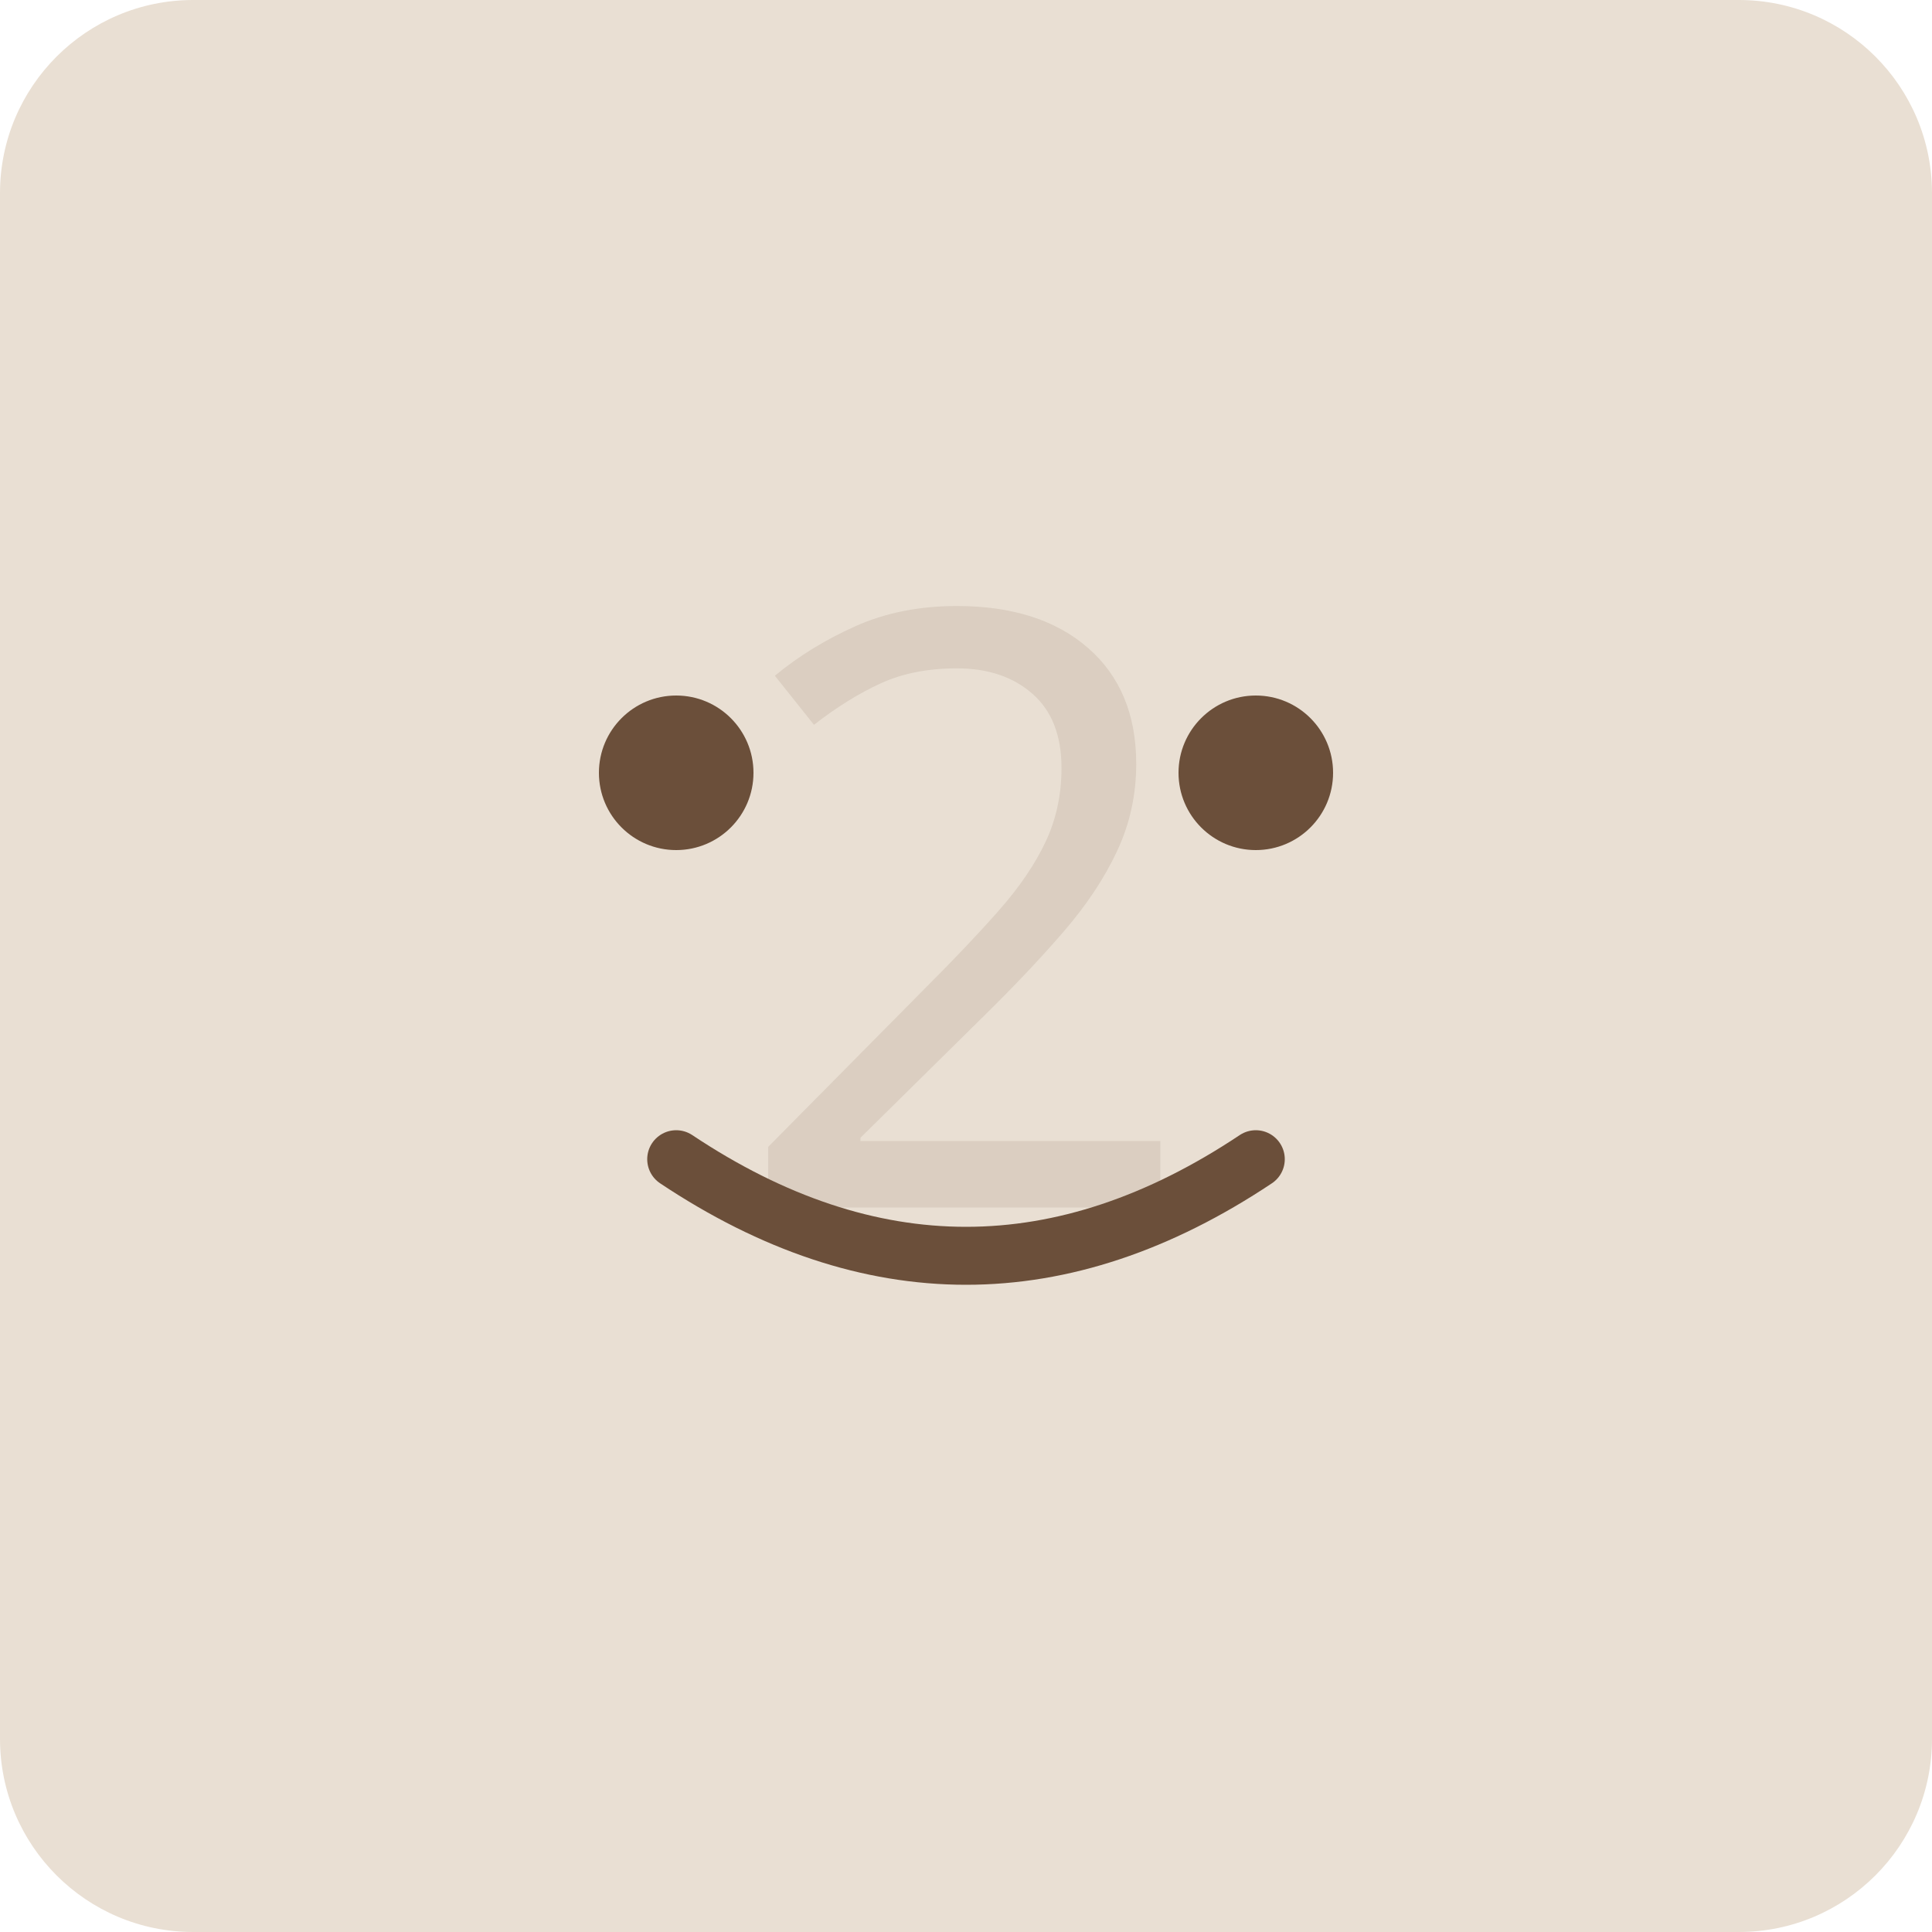
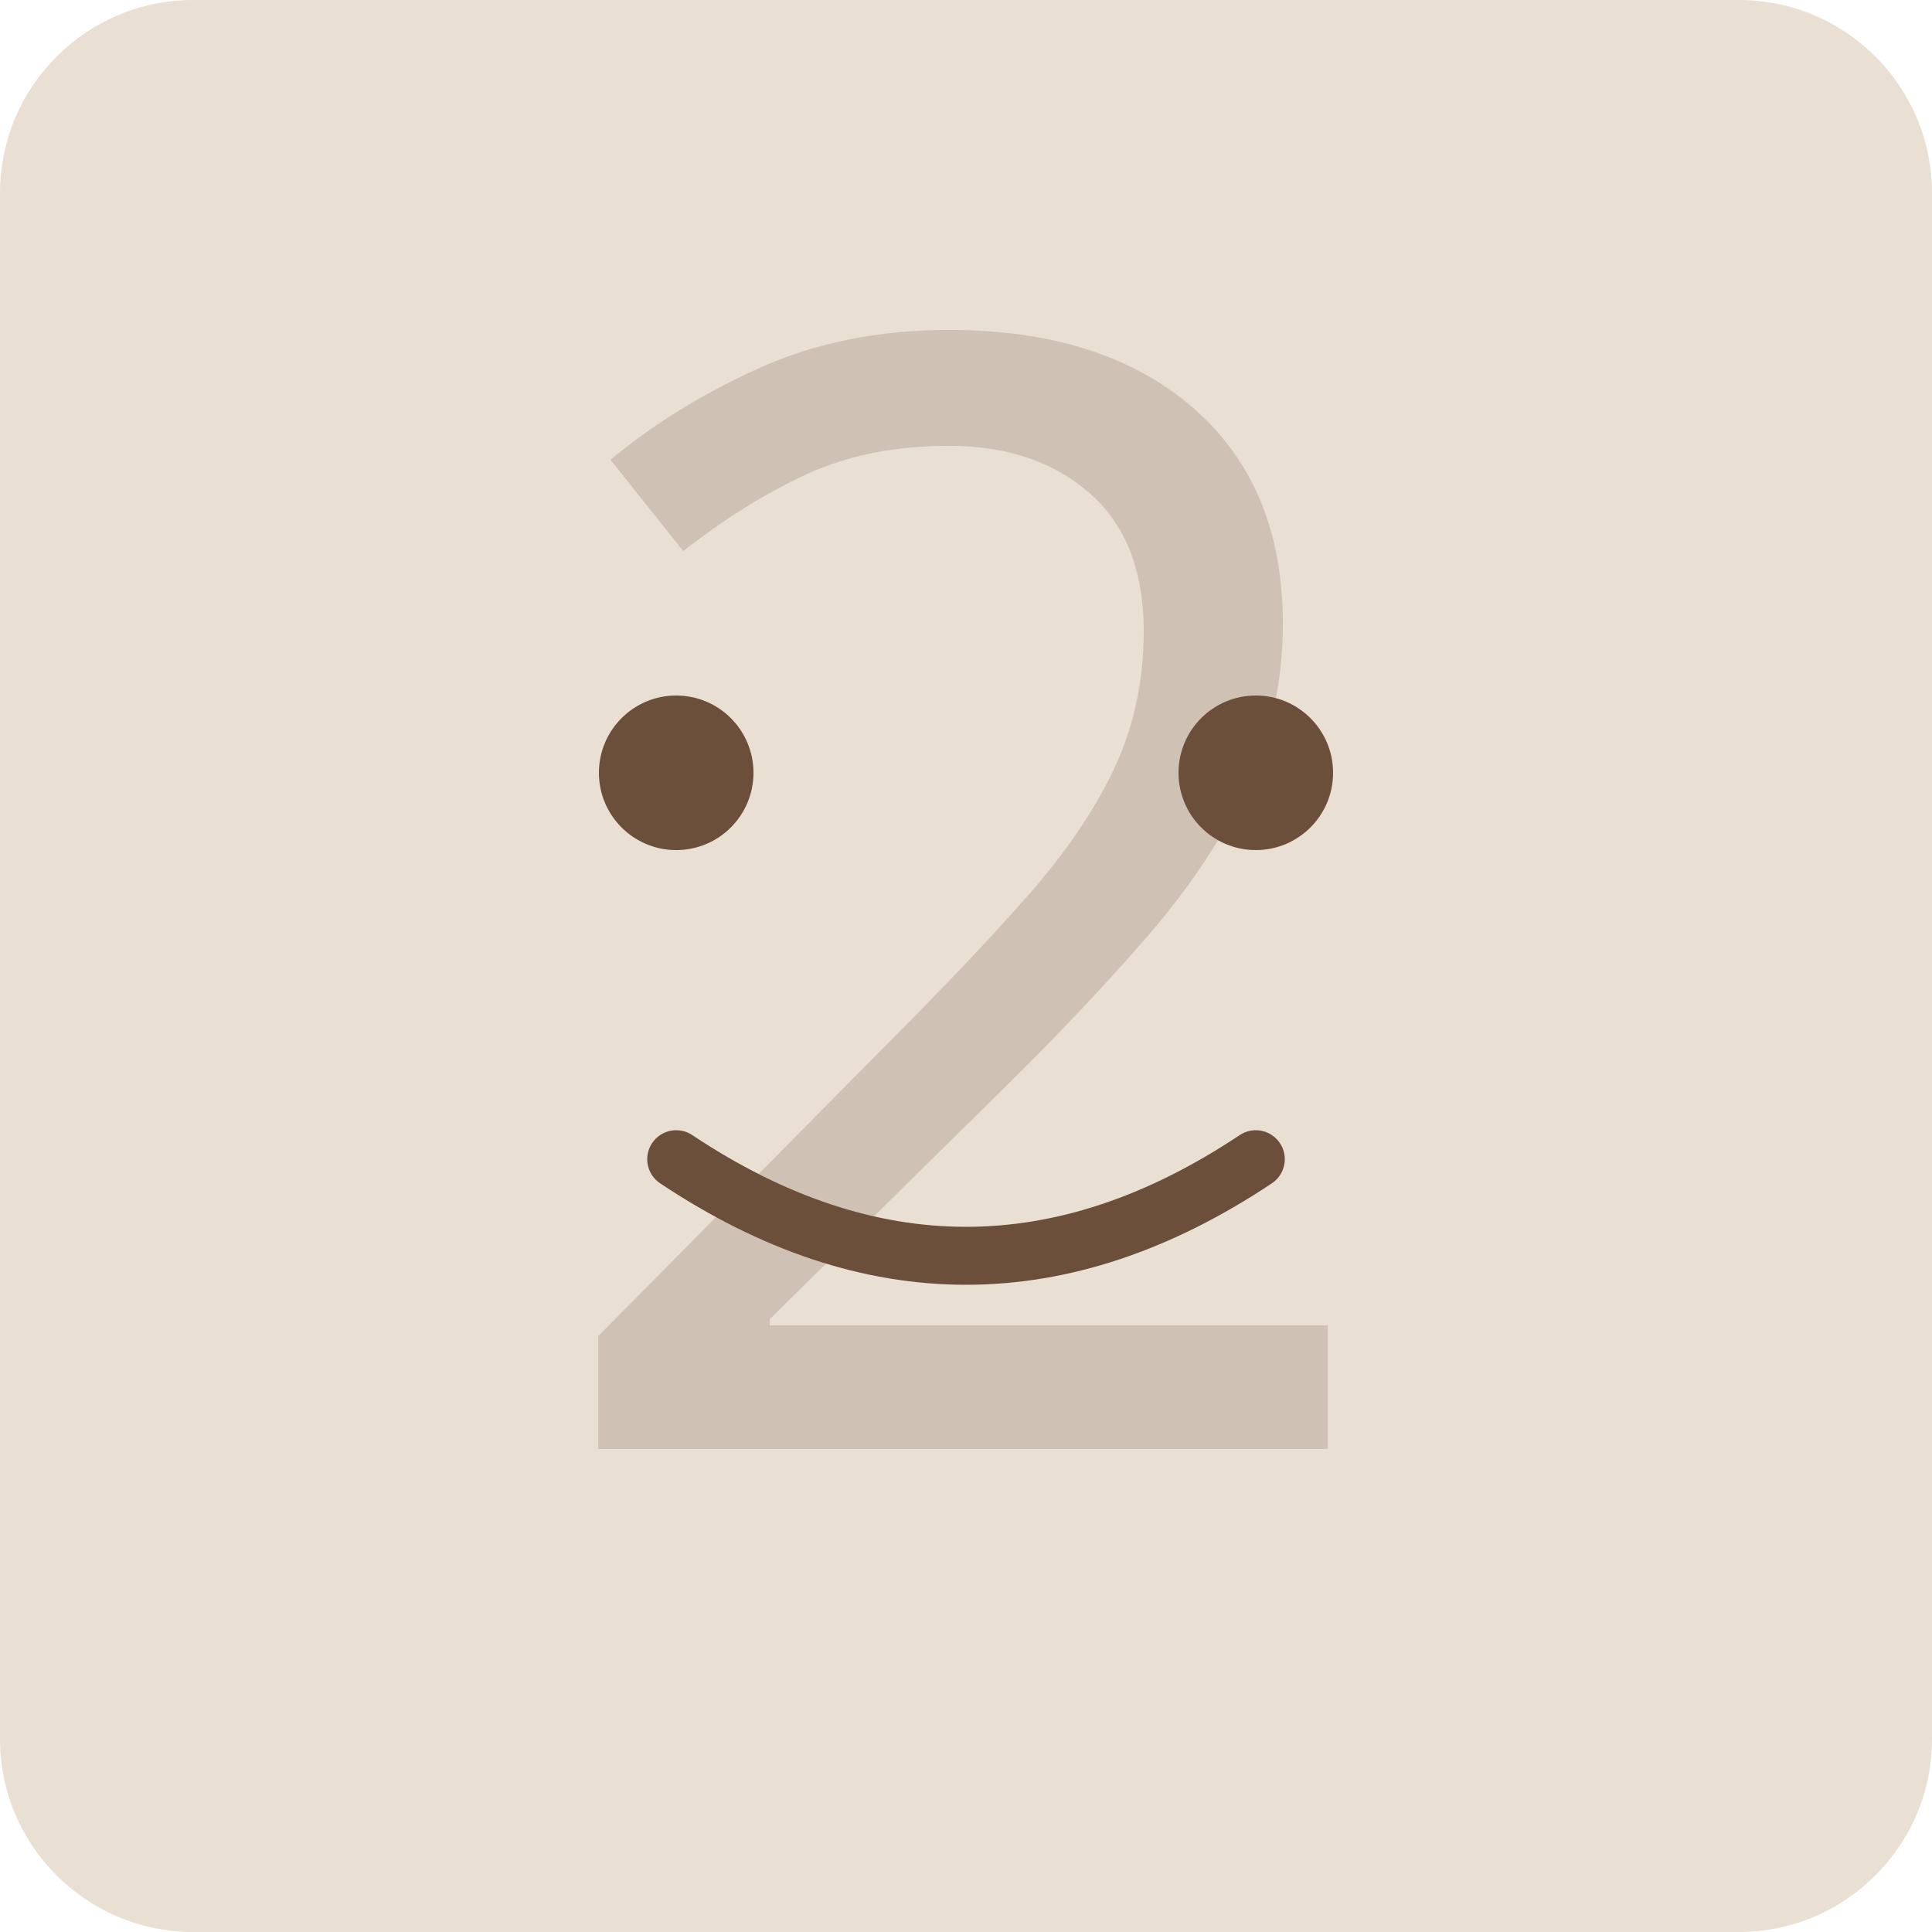
<svg xmlns="http://www.w3.org/2000/svg" viewBox="0 0 200 200">
  <rect x="0" y="0" width="200" height="200" rx="20" ry="20" fill="#e9dfd3" />
-   <text x="100" y="125" font-size="86" font-family="sans-serif" fill="#6b4f3a" text-anchor="middle" opacity="0.12">2</text>
+   <text x="100" y="150" font-size="160" font-family="sans-serif" fill="#6b4f3a" text-anchor="middle" opacity="0.2">2</text>
  <circle cx="70" cy="80" r="8" fill="#6b4f3a" />
  <circle cx="130" cy="80" r="8" fill="#6b4f3a" />
  <path d="M70 120 Q100 140 130 120" stroke="#6b4f3a" stroke-width="6" fill="none" stroke-linecap="round" />
</svg>
